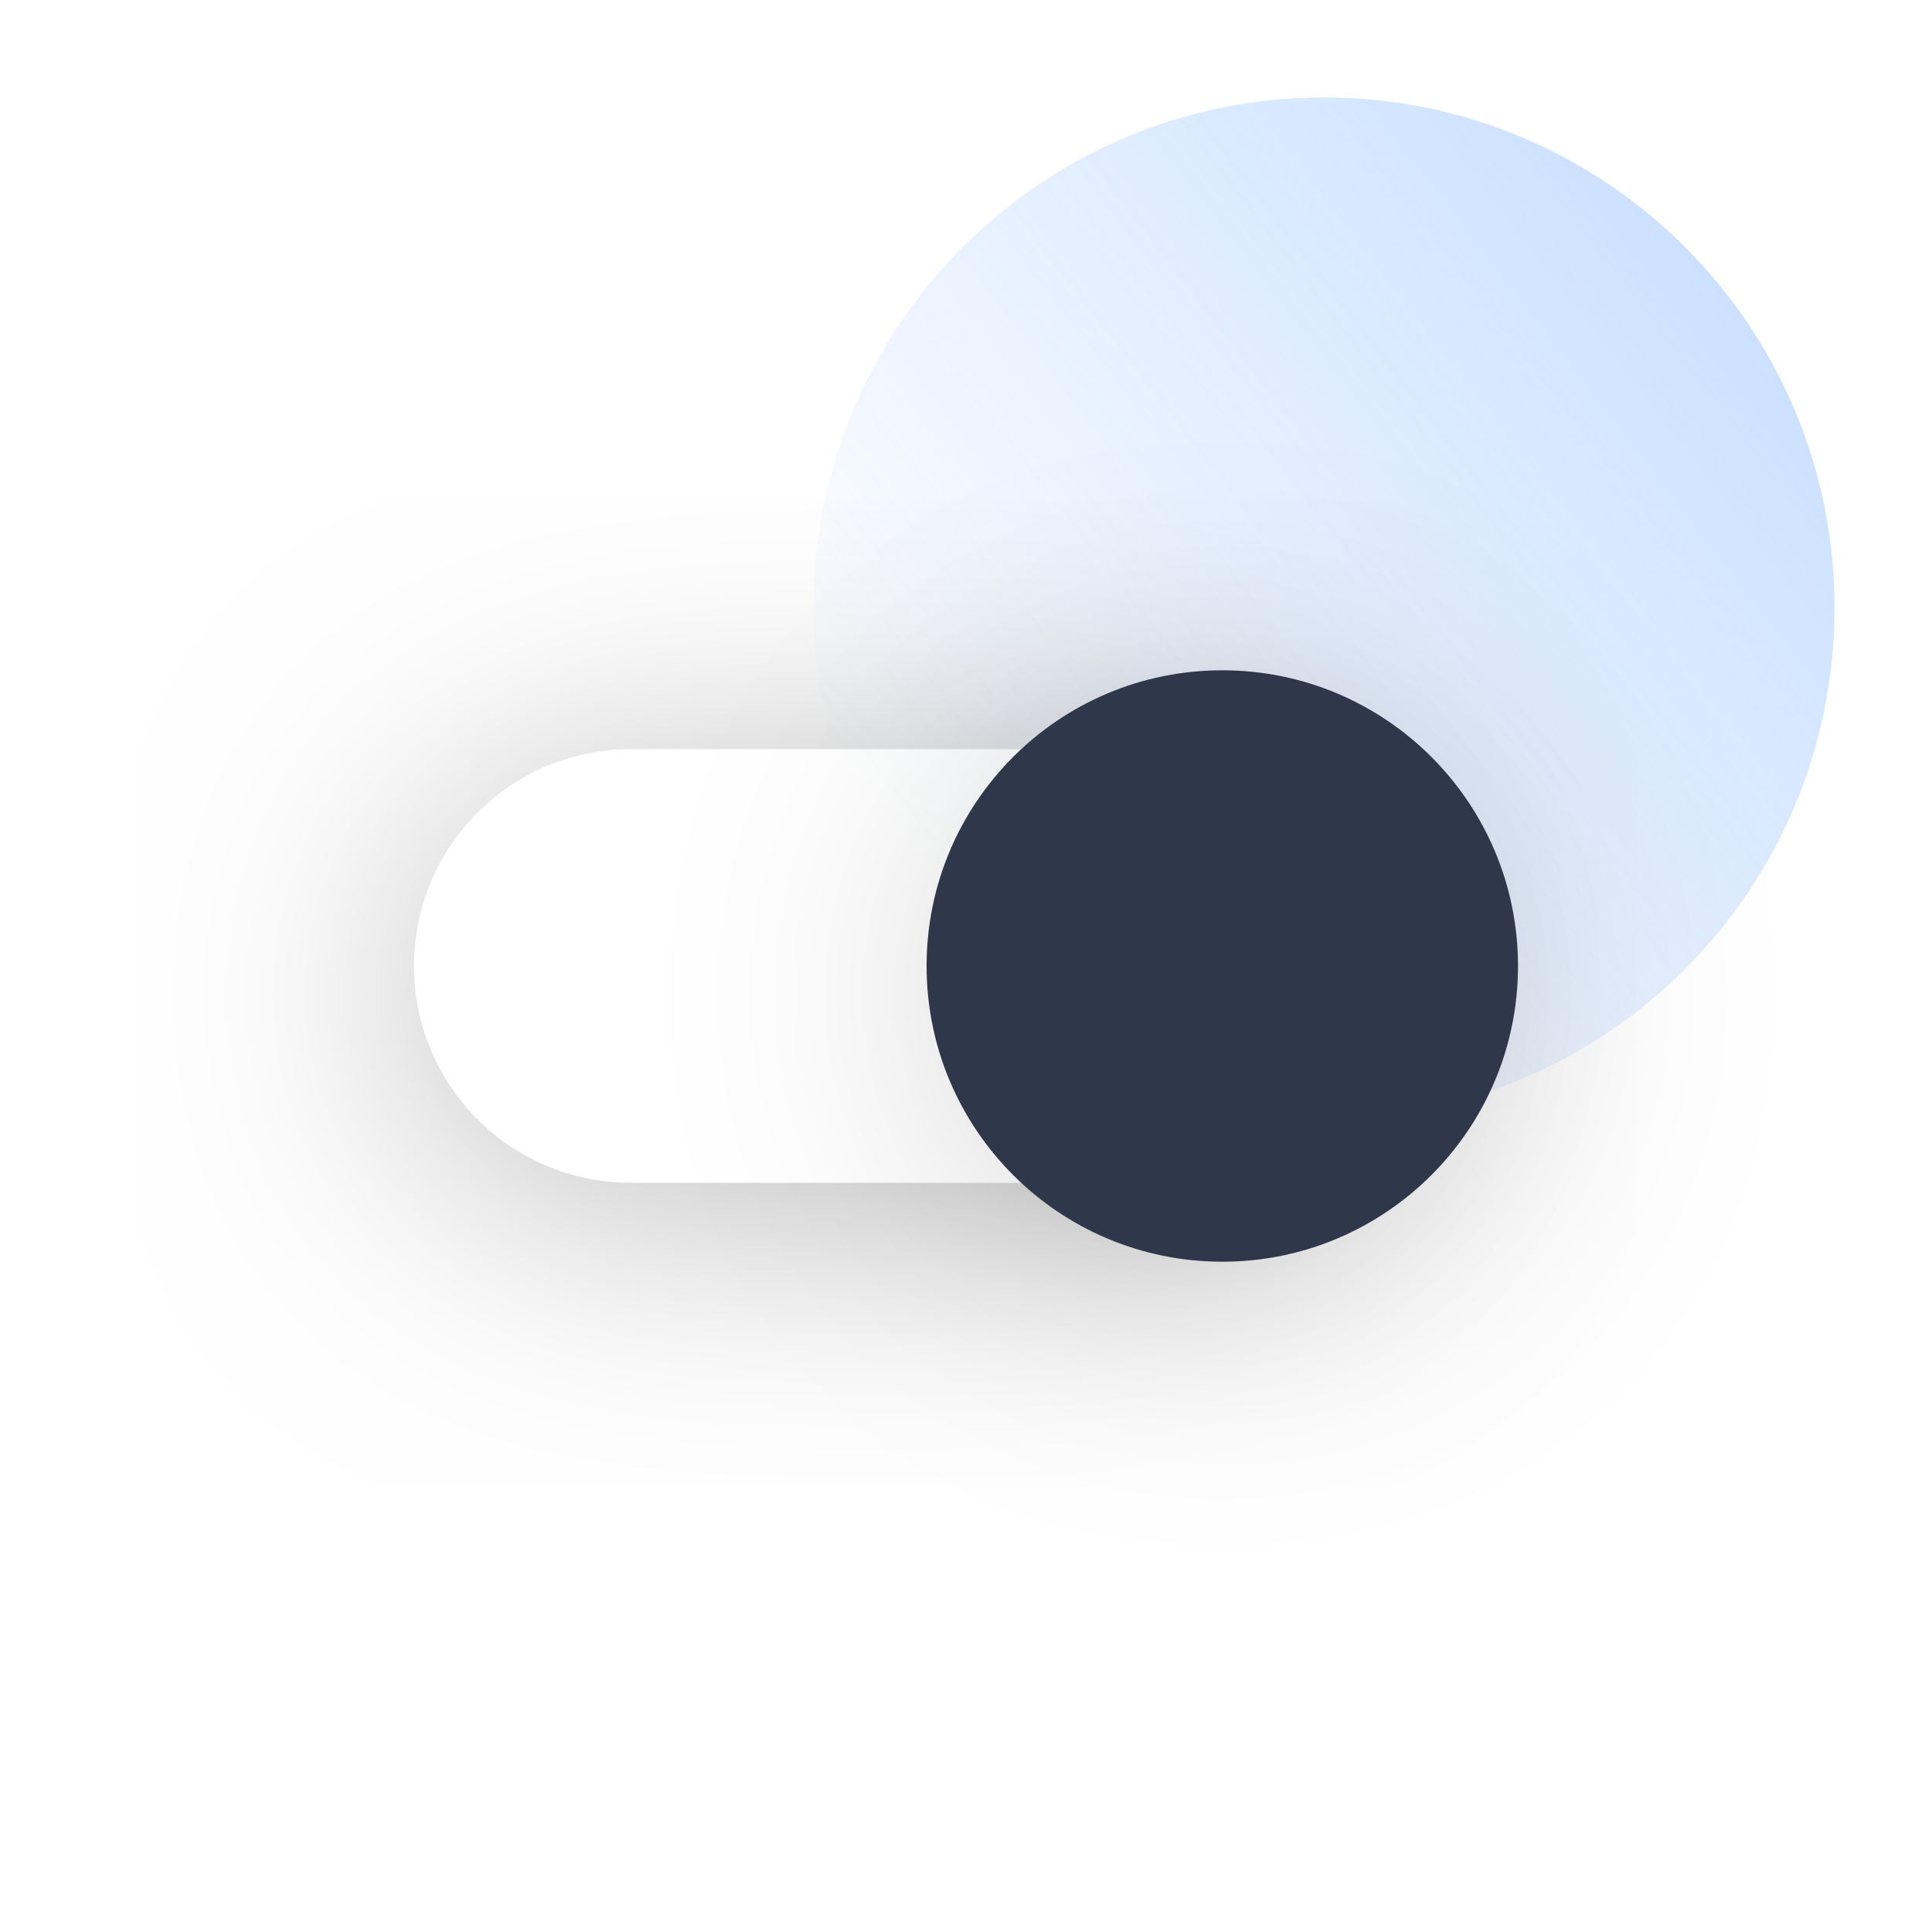
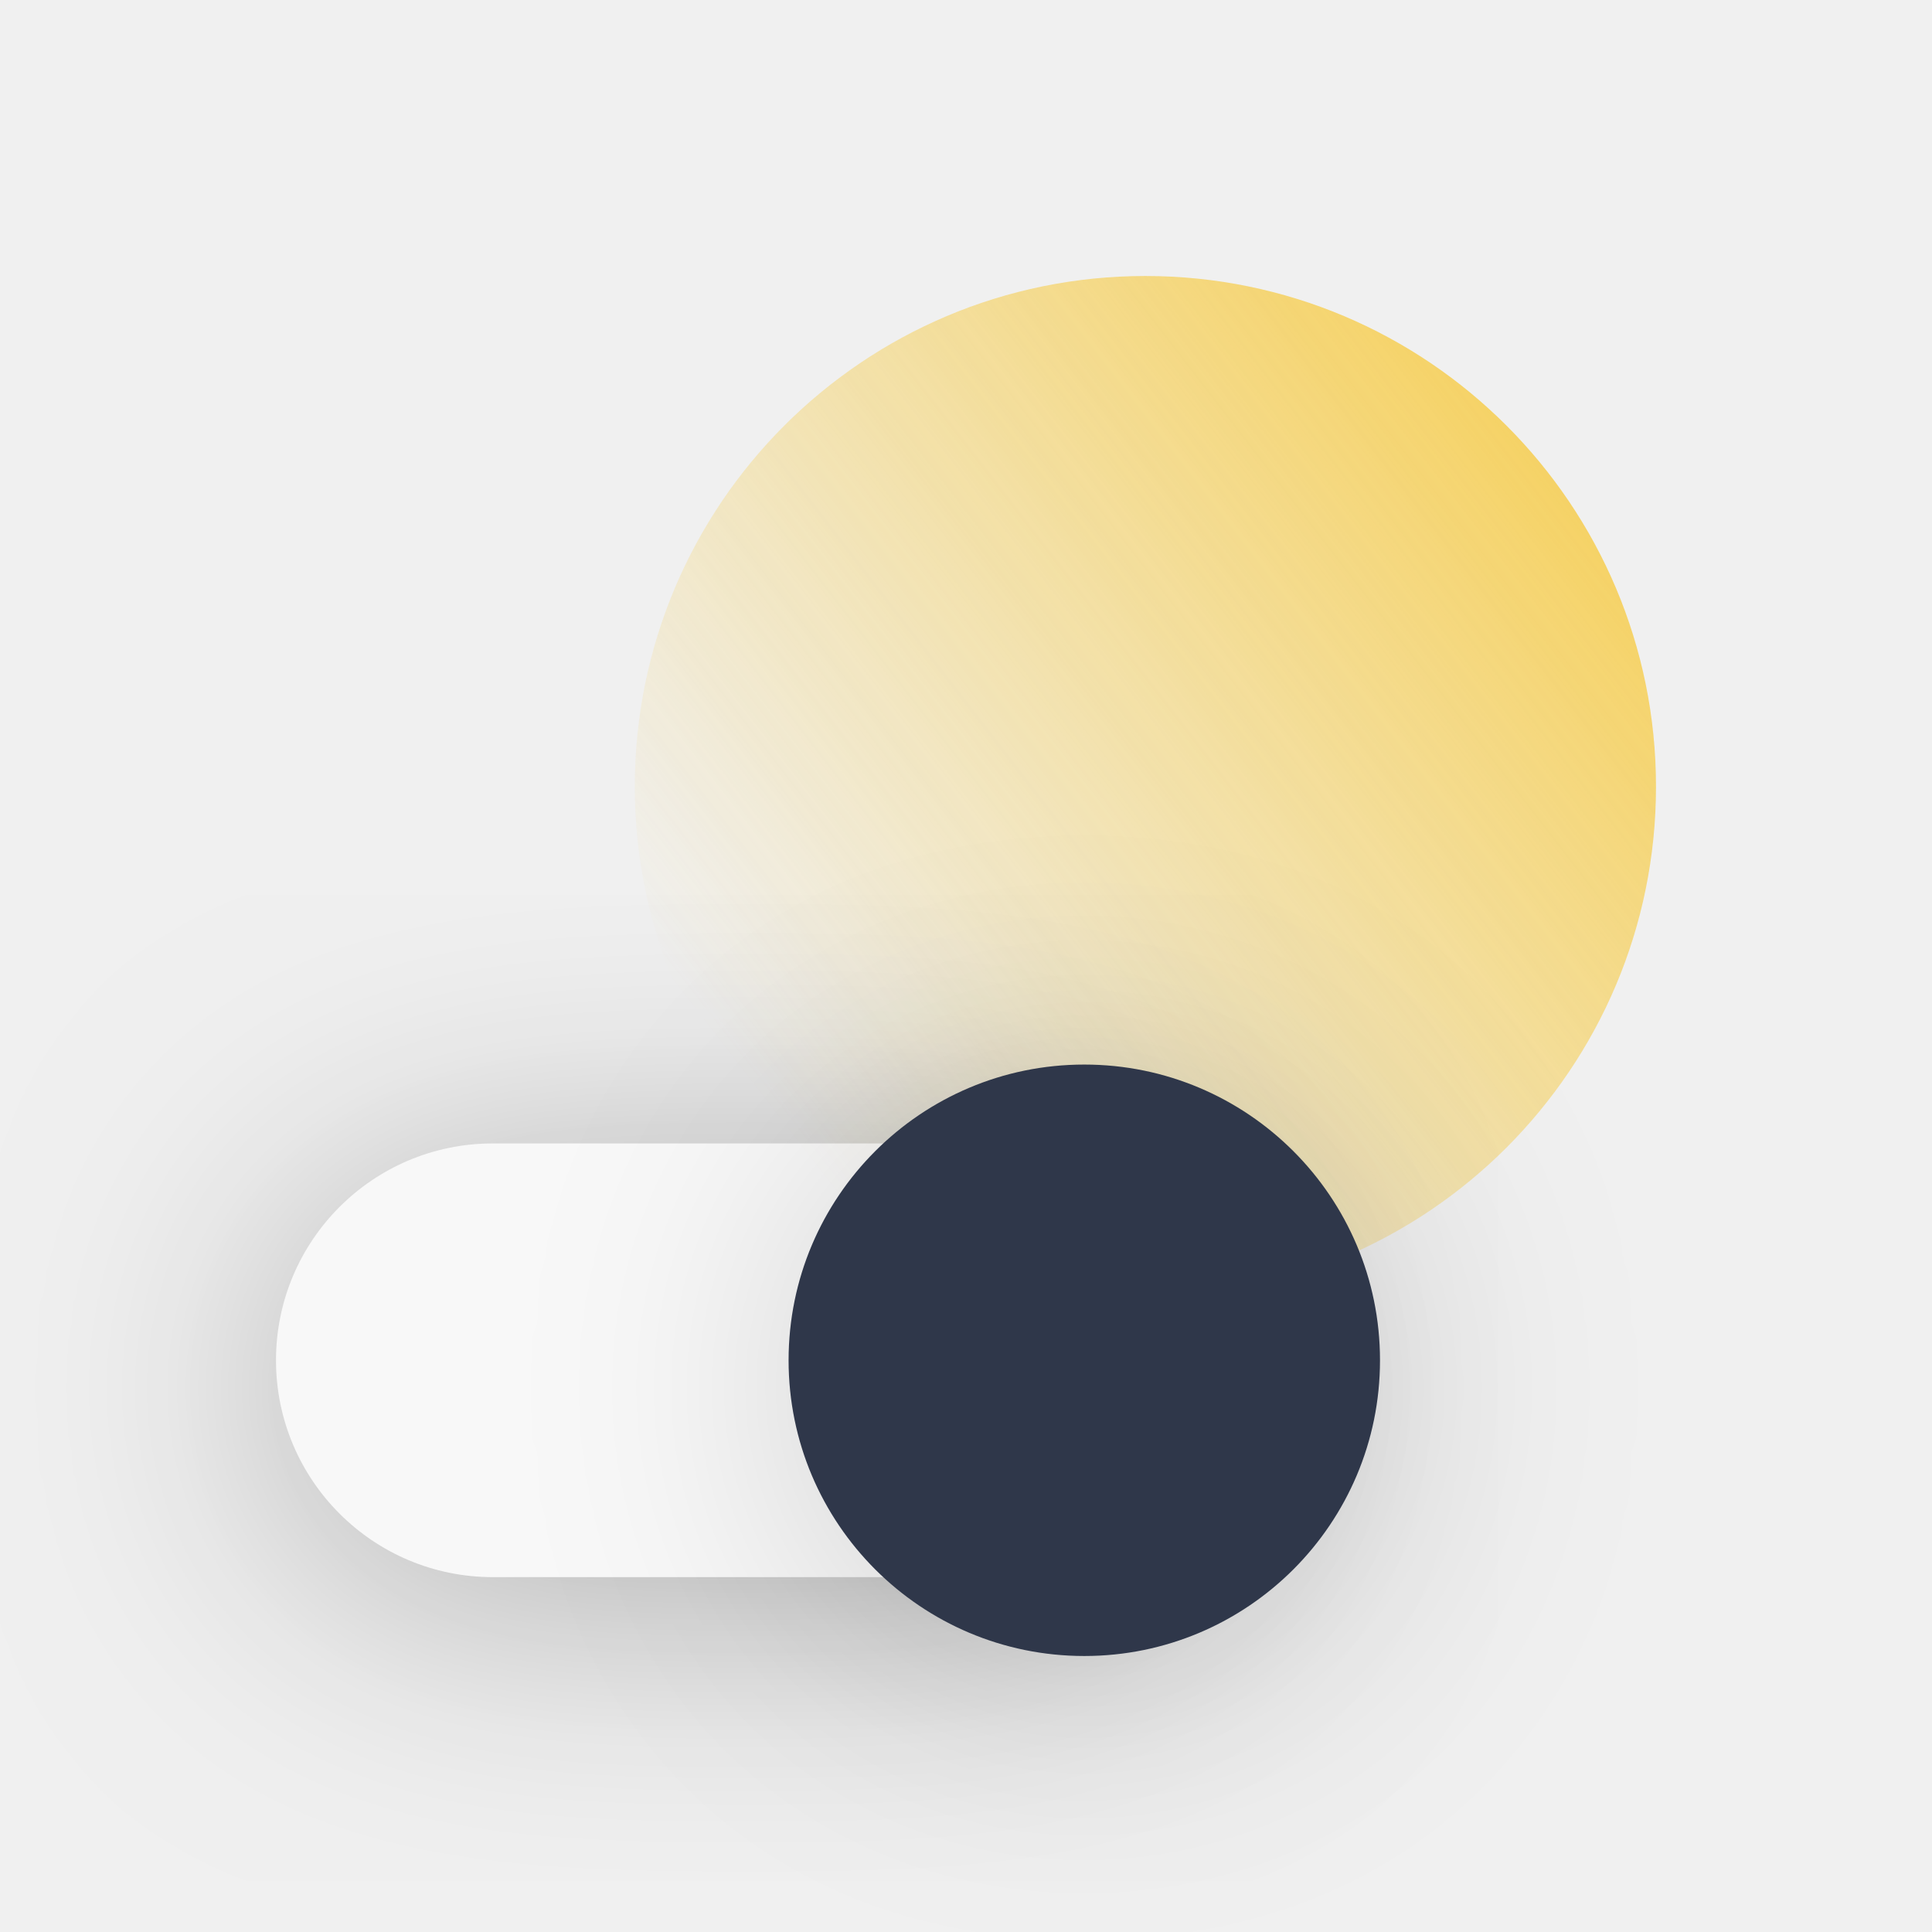
<svg xmlns="http://www.w3.org/2000/svg" width="70" height="70" viewBox="0 0 70 70" fill="none">
-   <rect width="70" height="70" fill="white" />
-   <circle opacity="0.7" cx="47.969" cy="22.031" r="18.5" fill="url(#paint0_linear)" />
-   <g opacity="0.521" filter="url(#filter0_d)">
-     <rect width="34.286" height="15.714" rx="7.857" transform="matrix(1 1.74846e-07 1.74846e-07 -1 15 42.8571)" fill="white" />
-   </g>
-   <g filter="url(#filter1_d)">
-     <path d="M44.286 24.286C50.203 24.286 55 29.083 55 35C55 40.917 50.203 45.714 44.286 45.714C38.368 45.714 33.572 40.917 33.572 35C33.572 29.083 38.368 24.286 44.286 24.286Z" fill="#2F374A" />
+   <g clip-path="url(#clip0_2815_477)">
+     <circle opacity="0.7" cx="41.5" cy="28.5" r="18.5" fill="url(#paint0_linear_2815_477)" />
+     <g opacity="0.521" filter="url(#filter0_d_2815_477)">
+       <rect width="34.286" height="15.714" rx="7.857" transform="matrix(1 1.74846e-07 1.74846e-07 -1 10 57.1429)" fill="white" />
+     </g>
+     <g filter="url(#filter1_d_2815_477)">
+       <path d="M39.286 38.571C45.203 38.571 50 43.368 50 49.286C50 55.203 45.203 60 39.286 60C33.368 60 28.572 55.203 28.572 49.286C28.572 43.368 33.368 38.571 39.286 38.571Z" fill="#2F374A" />
+     </g>
  </g>
  <defs>
-     <filter id="filter0_d" x="5" y="18.143" width="54.286" height="35.714" filterUnits="userSpaceOnUse" color-interpolation-filters="sRGB">
+     <filter id="filter0_d_2815_477" x="0" y="32.429" width="54.286" height="35.714" filterUnits="userSpaceOnUse" color-interpolation-filters="sRGB">
      <feFlood flood-opacity="0" result="BackgroundImageFix" />
-       <feColorMatrix in="SourceAlpha" type="matrix" values="0 0 0 0 0 0 0 0 0 0 0 0 0 0 0 0 0 0 127 0" />
+       <feColorMatrix in="SourceAlpha" type="matrix" values="0 0 0 0 0 0 0 0 0 0 0 0 0 0 0 0 0 0 127 0" result="hardAlpha" />
      <feOffset dy="1" />
      <feGaussianBlur stdDeviation="5" />
      <feColorMatrix type="matrix" values="0 0 0 0 0 0 0 0 0 0 0 0 0 0 0 0 0 0 0.5 0" />
-       <feBlend mode="normal" in2="BackgroundImageFix" result="effect1_dropShadow" />
-       <feBlend mode="normal" in="SourceGraphic" in2="effect1_dropShadow" result="shape" />
+       <feBlend mode="normal" in2="BackgroundImageFix" result="effect1_dropShadow_2815_477" />
+       <feBlend mode="normal" in="SourceGraphic" in2="effect1_dropShadow_2815_477" result="shape" />
    </filter>
-     <filter id="filter1_d" x="23.572" y="15.286" width="41.429" height="41.429" filterUnits="userSpaceOnUse" color-interpolation-filters="sRGB">
+     <filter id="filter1_d_2815_477" x="18.572" y="29.571" width="41.428" height="41.429" filterUnits="userSpaceOnUse" color-interpolation-filters="sRGB">
      <feFlood flood-opacity="0" result="BackgroundImageFix" />
-       <feColorMatrix in="SourceAlpha" type="matrix" values="0 0 0 0 0 0 0 0 0 0 0 0 0 0 0 0 0 0 127 0" />
+       <feColorMatrix in="SourceAlpha" type="matrix" values="0 0 0 0 0 0 0 0 0 0 0 0 0 0 0 0 0 0 127 0" result="hardAlpha" />
      <feOffset dy="1" />
      <feGaussianBlur stdDeviation="5" />
      <feColorMatrix type="matrix" values="0 0 0 0 0 0 0 0 0 0 0 0 0 0 0 0 0 0 0.15 0" />
-       <feBlend mode="normal" in2="BackgroundImageFix" result="effect1_dropShadow" />
-       <feBlend mode="normal" in="SourceGraphic" in2="effect1_dropShadow" result="shape" />
+       <feBlend mode="normal" in2="BackgroundImageFix" result="effect1_dropShadow_2815_477" />
+       <feBlend mode="normal" in="SourceGraphic" in2="effect1_dropShadow_2815_477" result="shape" />
    </filter>
-     <linearGradient id="paint0_linear" x1="62.844" y1="10.844" x2="33.969" y2="33.156" gradientUnits="userSpaceOnUse">
-       <stop stop-color="#B6D4FF" />
-       <stop offset="1" stop-color="#B6D4FF" stop-opacity="0" />
+     <linearGradient id="paint0_linear_2815_477" x1="56.375" y1="17.312" x2="27.5" y2="39.625" gradientUnits="userSpaceOnUse">
+       <stop stop-color="#F8C62C" />
+       <stop offset="1" stop-color="#F8C62C" stop-opacity="0" />
    </linearGradient>
+     <clipPath id="clip0_2815_477">
+       <rect width="70" height="70" fill="white" />
+     </clipPath>
  </defs>
</svg>
